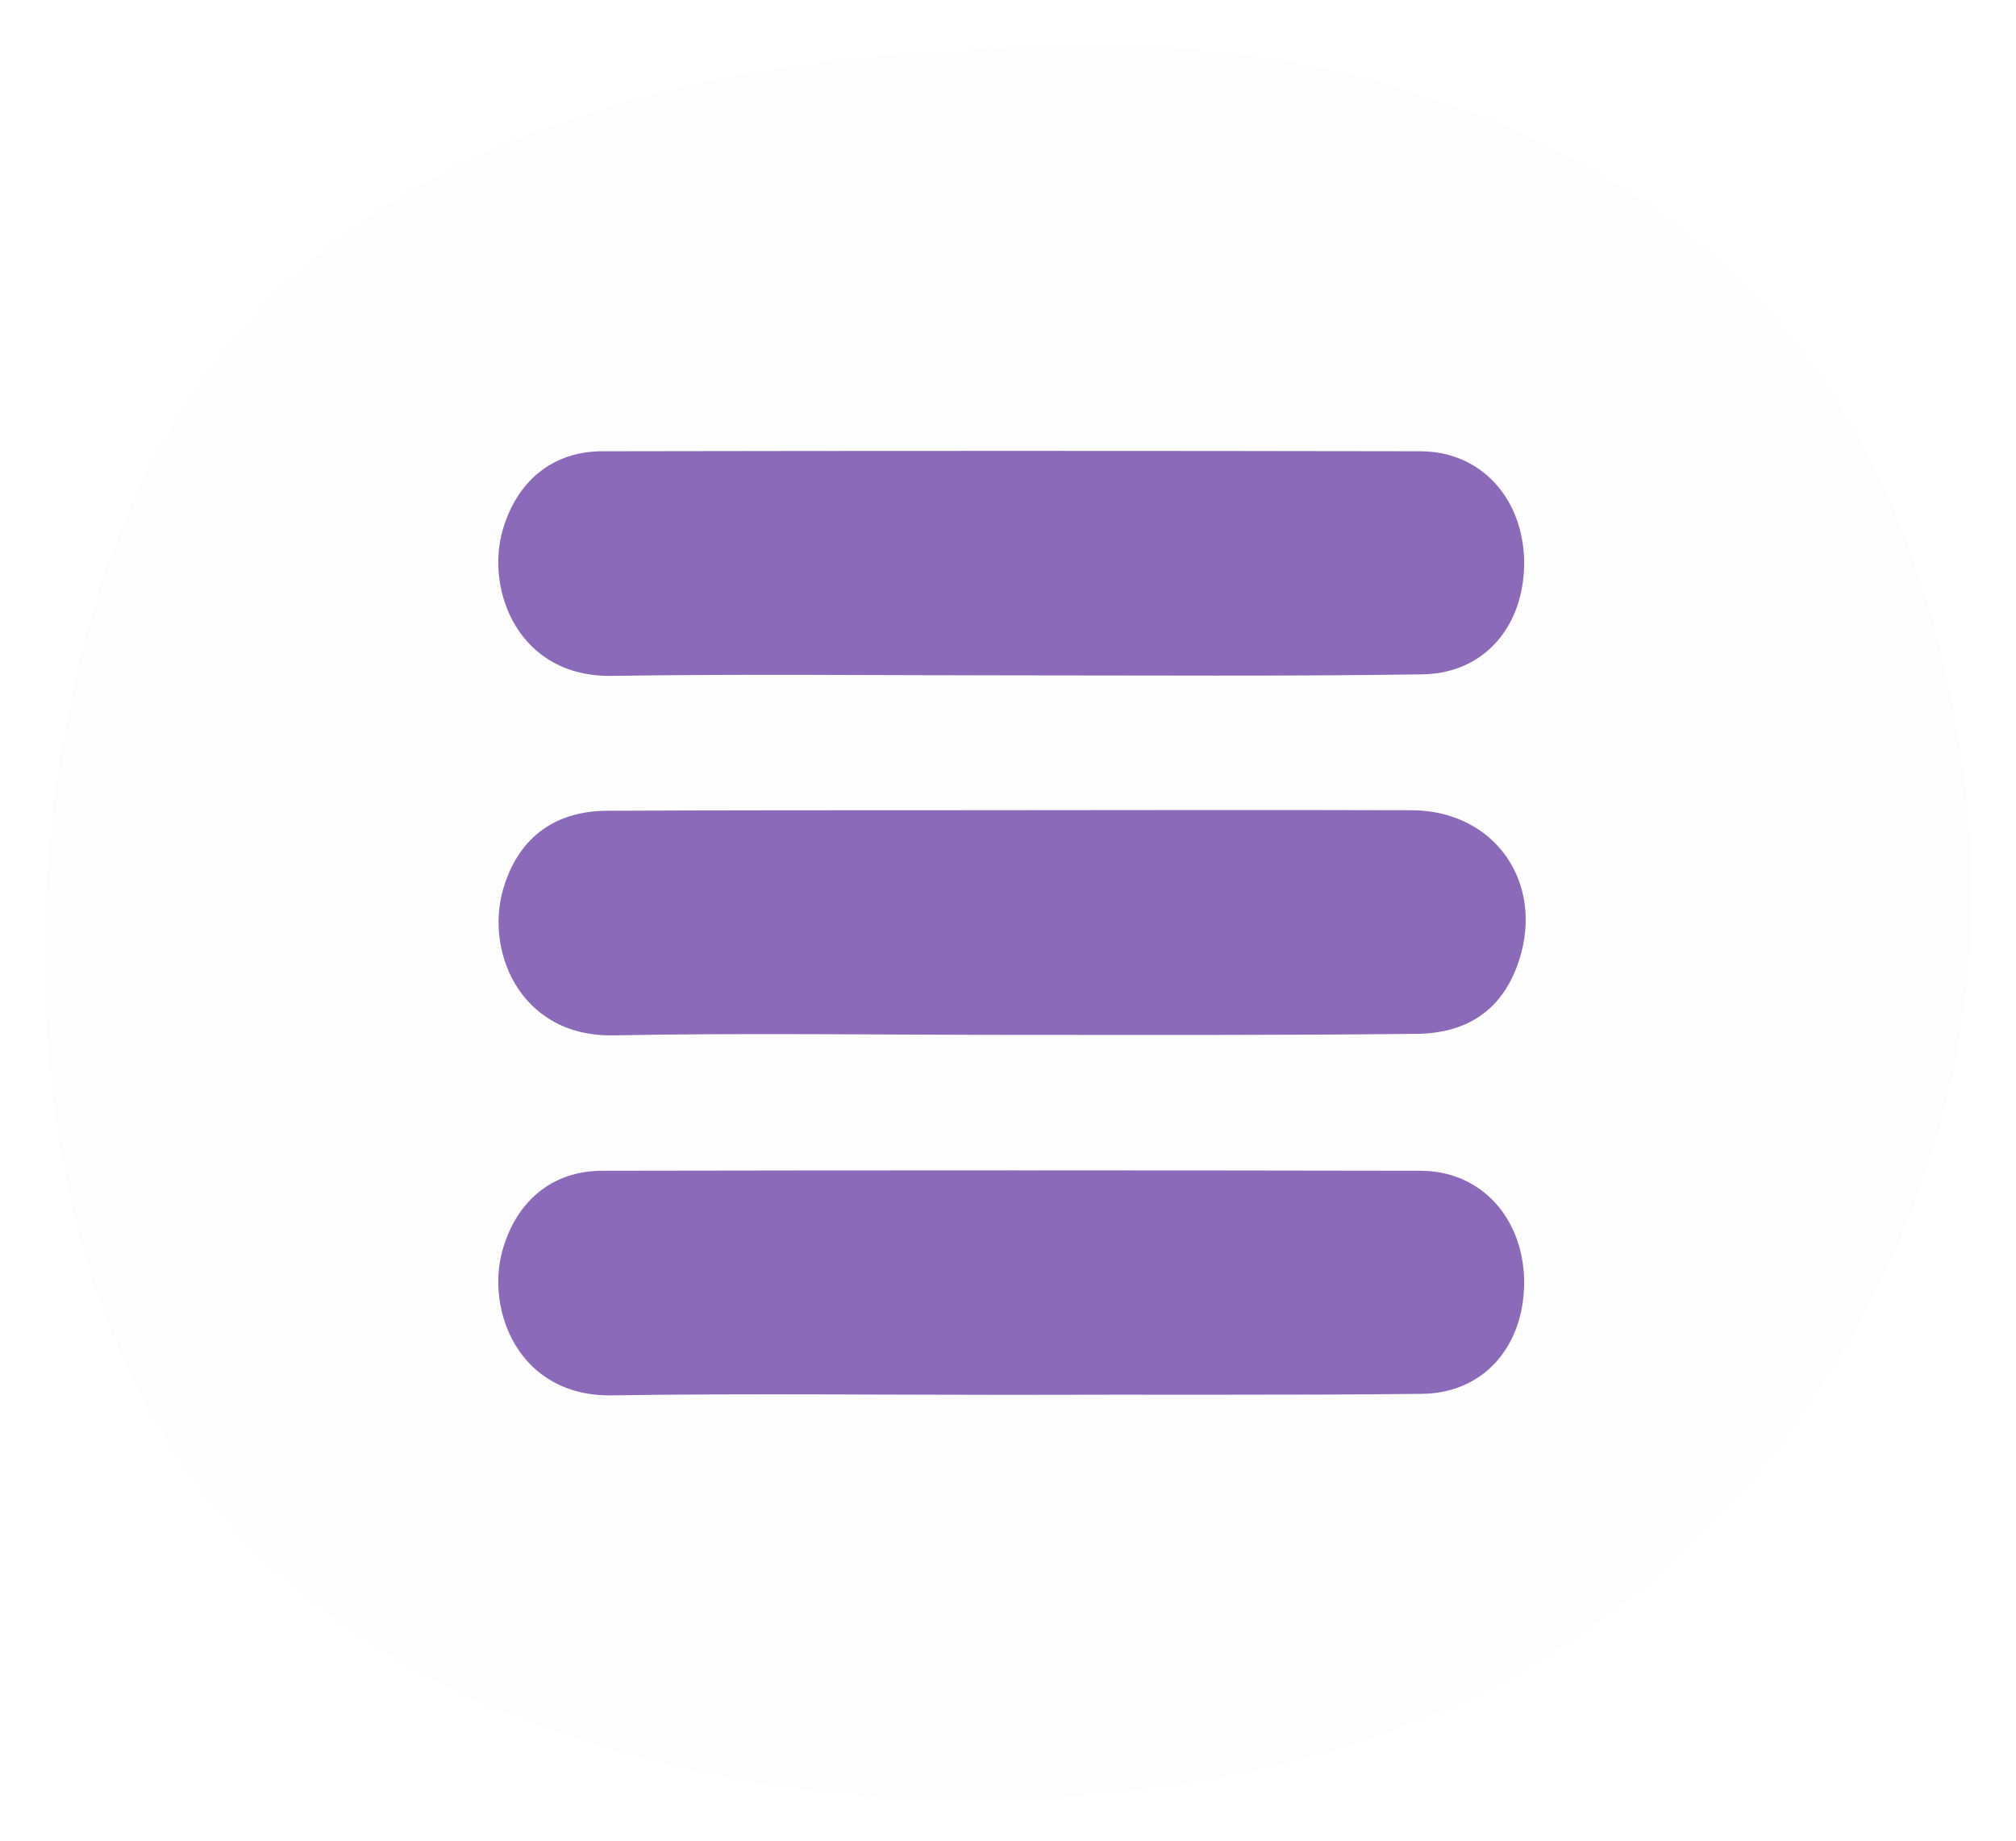
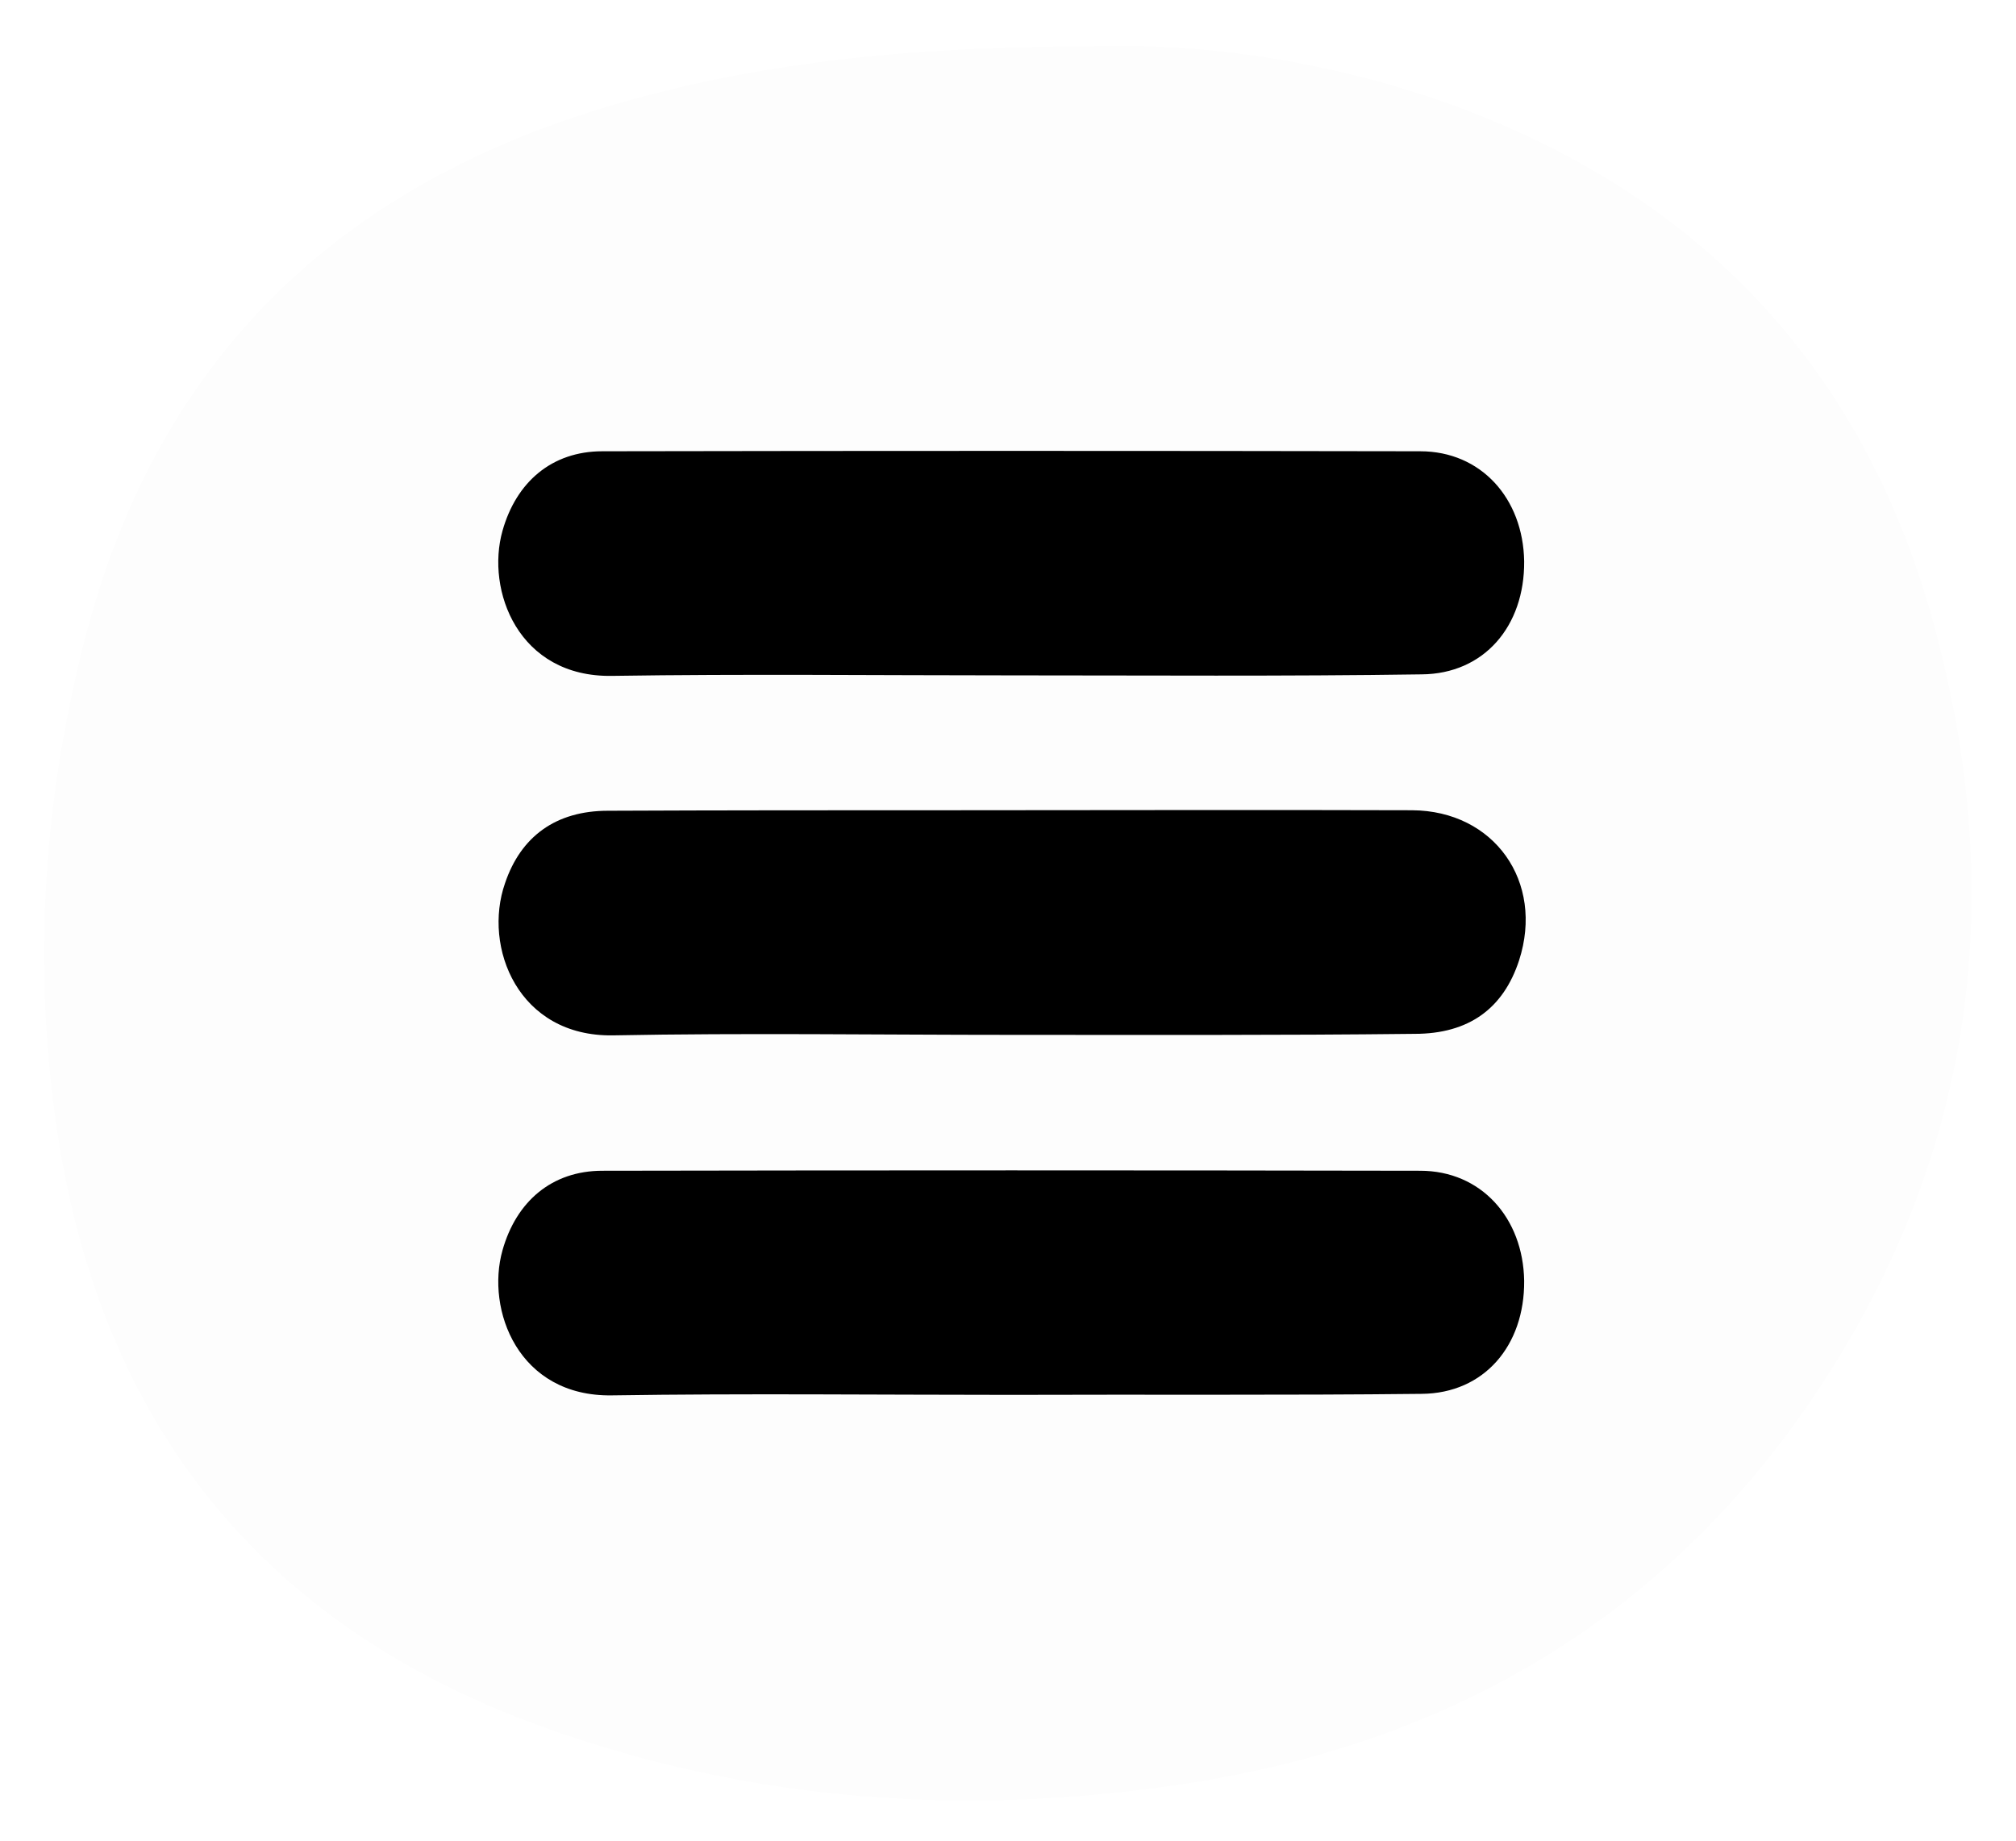
<svg xmlns="http://www.w3.org/2000/svg" version="1.1" id="Layer_1" x="0px" y="0px" viewBox="0 0 397.6 363" style="enable-background:new 0 0 397.6 363;" xml:space="preserve">
  <style type="text/css">
	.st0{fill:#FDFDFD;}
- 	.st1{fill:#8C6ABA;}
</style>
  <g>
    <g>
-       <path class="st0" d="M216.2,9.1c21.1-0.6,46.7,2.9,71.3,12c48.1,17.9,79.8,51.5,93.6,101c15,53.9,8.6,105.2-22.7,152.3    c-29.1,43.7-70.7,68.6-122.2,77c-43.9,7.1-87.4,4.3-129.4-10.9c-55-19.9-86.8-59.5-95.5-117.3c-5-33.4-2.7-66.7,6-99.3    C31.7,70.6,66.5,37.3,118.6,21.4C148.7,12.2,179.7,9.2,216.2,9.1z M199.2,133.2C199.2,133.2,199.2,133.2,199.2,133.2    c27.1,0,54.1,0.1,81.2-0.1c12.3-0.1,20.4-9.5,20.2-22.3c-0.1-12.4-8.4-21.6-20.5-21.7c-53.8-0.2-107.6-0.1-161.3,0    c-10,0-17,6.1-19.7,15.7c-3.3,11.7,3.1,28.9,21.6,28.6C146.9,132.9,173,133.2,199.2,133.2z M199.4,204.1c26.5,0,53.1,0.1,79.6,0    c10.7,0,17.5-5,20.6-14.5c5-15.5-4.9-29.5-21.1-29.6c-30.3-0.1-60.7,0-91,0c-22.5,0-45.1-0.1-67.6,0.1    c-10.3,0.1-17.1,5.1-20.3,14.3c-4.3,12.6,2.6,30.3,21.3,30C147,203.8,173.2,204.2,199.4,204.1z M199.2,275.1    C199.2,275,199.2,275,199.2,275.1c27.1,0,54.1,0.1,81.2-0.1c12.3-0.1,20.4-9.5,20.2-22.3c-0.1-12.4-8.4-21.6-20.5-21.7    c-53.8-0.2-107.6-0.1-161.3,0c-10,0-17,6.1-19.7,15.7c-3.3,11.7,3.1,28.9,21.6,28.6C146.9,274.8,173,275.1,199.2,275.1z" />
-       <path class="st1" d="M199.2,133.2c-26.2,0-52.3-0.3-78.5,0.1c-18.5,0.3-24.9-16.9-21.6-28.6c2.7-9.6,9.7-15.7,19.7-15.7    c53.8-0.1,107.6-0.1,161.3,0c12,0,20.3,9.3,20.5,21.7c0.1,12.8-7.9,22.2-20.2,22.3C253.4,133.4,226.3,133.2,199.2,133.2    C199.2,133.2,199.2,133.2,199.2,133.2z" />
-       <path class="st1" d="M199.4,204.1c-26.2,0-52.3-0.4-78.5,0.1c-18.7,0.3-25.7-17.4-21.3-30c3.1-9.2,10-14.3,20.3-14.3    c22.5-0.1,45.1-0.1,67.6-0.1c30.3,0,60.7-0.1,91,0c16.2,0.1,26.1,14.1,21.1,29.6c-3.1,9.5-9.9,14.5-20.6,14.5    C252.4,204.2,225.9,204.1,199.4,204.1z" />
-       <path class="st1" d="M199.2,275.1c-26.2,0-52.3-0.3-78.5,0.1c-18.5,0.3-24.9-16.9-21.6-28.6c2.7-9.6,9.7-15.7,19.7-15.7    c53.8-0.1,107.6-0.1,161.3,0c12,0,20.3,9.3,20.5,21.7c0.1,12.8-7.9,22.2-20.2,22.3C253.4,275.2,226.3,275,199.2,275.1    C199.2,275,199.2,275,199.2,275.1z" />
+       <path class="st0" d="M216.2,9.1c21.1-0.6,46.7,2.9,71.3,12c48.1,17.9,79.8,51.5,93.6,101c15,53.9,8.6,105.2-22.7,152.3    c-29.1,43.7-70.7,68.6-122.2,77c-43.9,7.1-87.4,4.3-129.4-10.9C51.8,320.6,20,281,11.3,223.2c-5-33.4-2.7-66.7,6-99.3    C31.7,70.6,66.5,37.3,118.6,21.4C148.7,12.2,179.7,9.2,216.2,9.1z M199.2,133.2L199.2,133.2c27.1,0,54.1,0.1,81.2-0.1    c12.3-0.1,20.4-9.5,20.2-22.3c-0.1-12.4-8.4-21.6-20.5-21.7c-53.8-0.2-107.6-0.1-161.3,0c-10,0-17,6.1-19.7,15.7    c-3.3,11.7,3.1,28.9,21.6,28.6C146.9,132.9,173,133.2,199.2,133.2z M199.4,204.1c26.5,0,53.1,0.1,79.6,0c10.7,0,17.5-5,20.6-14.5    c5-15.5-4.9-29.5-21.1-29.6c-30.3-0.1-60.7,0-91,0c-22.5,0-45.1-0.1-67.6,0.1c-10.3,0.1-17.1,5.1-20.3,14.3    c-4.3,12.6,2.6,30.3,21.3,30C147,203.8,173.2,204.2,199.4,204.1z M199.2,275.1C199.2,275,199.2,275,199.2,275.1    c27.1,0,54.1,0.1,81.2-0.1c12.3-0.1,20.4-9.5,20.2-22.3c-0.1-12.4-8.4-21.6-20.5-21.7c-53.8-0.2-107.6-0.1-161.3,0    c-10,0-17,6.1-19.7,15.7c-3.3,11.7,3.1,28.9,21.6,28.6C146.9,274.8,173,275.1,199.2,275.1z" />
+       <path d="M199.2,133.2c-26.2,0-52.3-0.3-78.5,0.1c-18.5,0.3-24.9-16.9-21.6-28.6c2.7-9.6,9.7-15.7,19.7-15.7    c53.8-0.1,107.6-0.1,161.3,0c12,0,20.3,9.3,20.5,21.7c0.1,12.8-7.9,22.2-20.2,22.3C253.4,133.4,226.3,133.2,199.2,133.2    L199.2,133.2z" />
+       <path d="M199.4,204.1c-26.2,0-52.3-0.4-78.5,0.1c-18.7,0.3-25.7-17.4-21.3-30c3.1-9.2,10-14.3,20.3-14.3    c22.5-0.1,45.1-0.1,67.6-0.1c30.3,0,60.7-0.1,91,0c16.2,0.1,26.1,14.1,21.1,29.6c-3.1,9.5-9.9,14.5-20.6,14.5    C252.4,204.2,225.9,204.1,199.4,204.1z" />
+       <path d="M199.2,275.1c-26.2,0-52.3-0.3-78.5,0.1c-18.5,0.3-24.9-16.9-21.6-28.6c2.7-9.6,9.7-15.7,19.7-15.7    c53.8-0.1,107.6-0.1,161.3,0c12,0,20.3,9.3,20.5,21.7c0.1,12.8-7.9,22.2-20.2,22.3C253.4,275.2,226.3,275,199.2,275.1    C199.2,275,199.2,275,199.2,275.1z" />
    </g>
  </g>
</svg>
